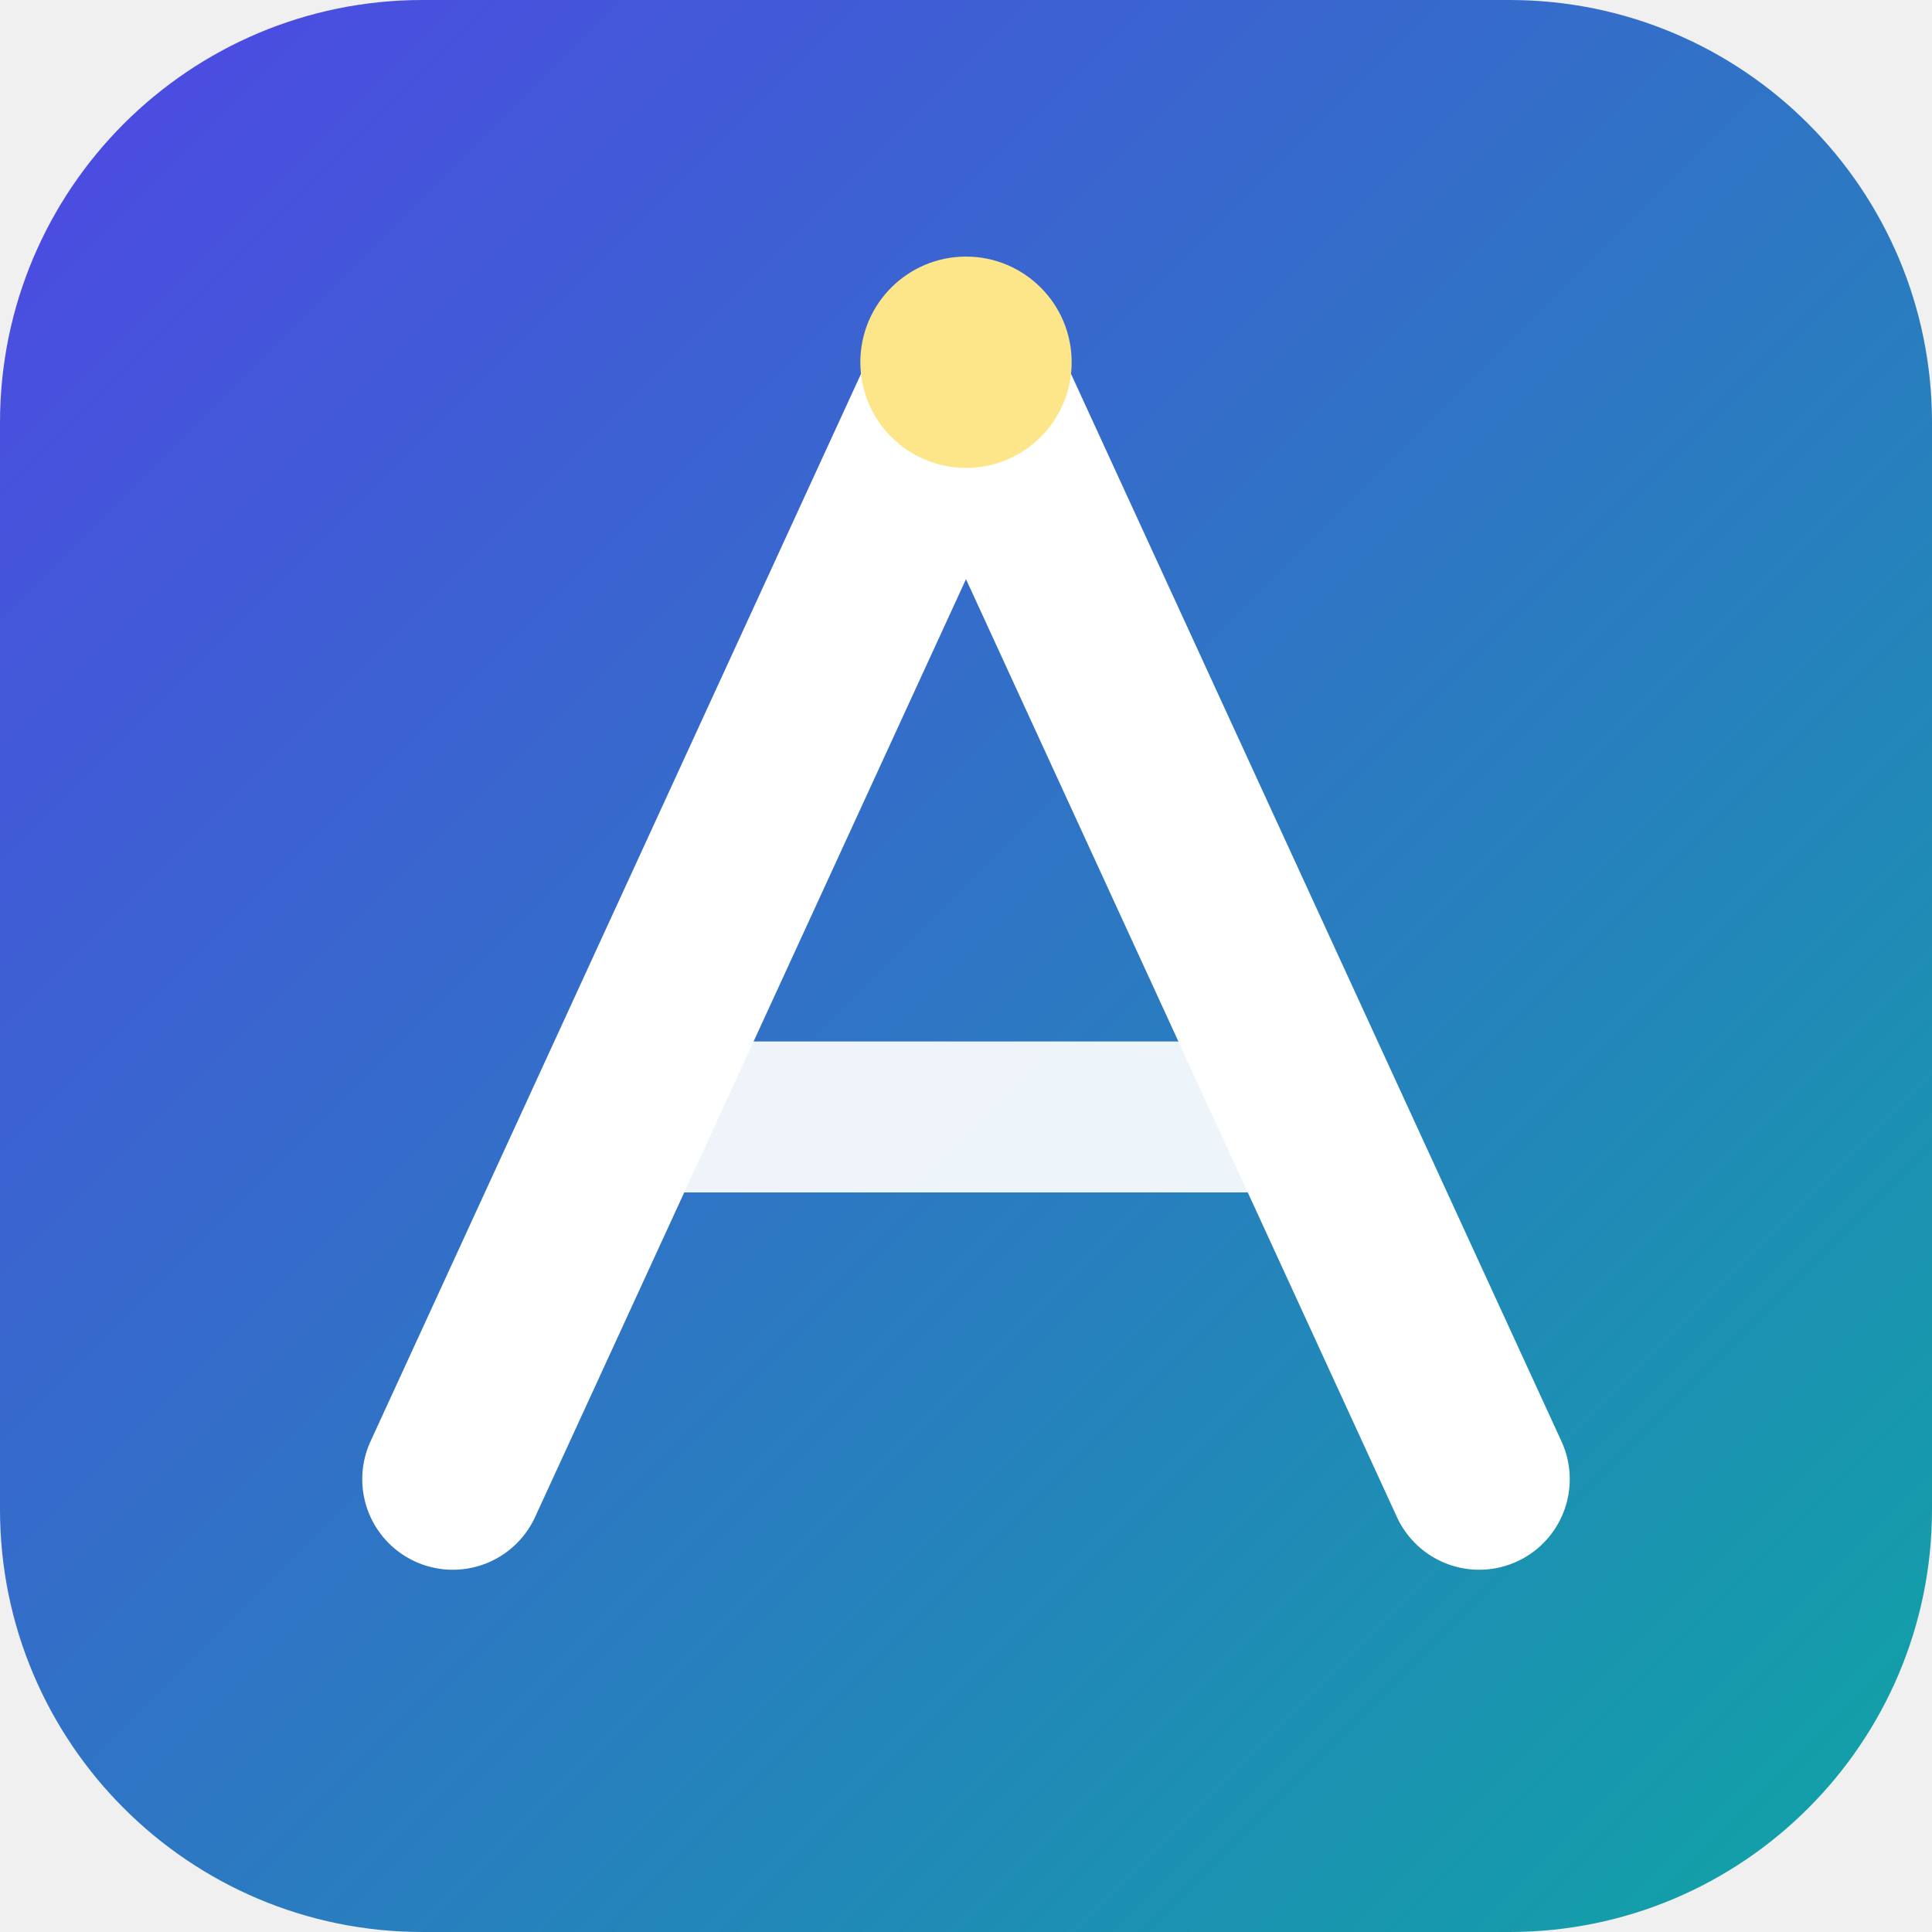
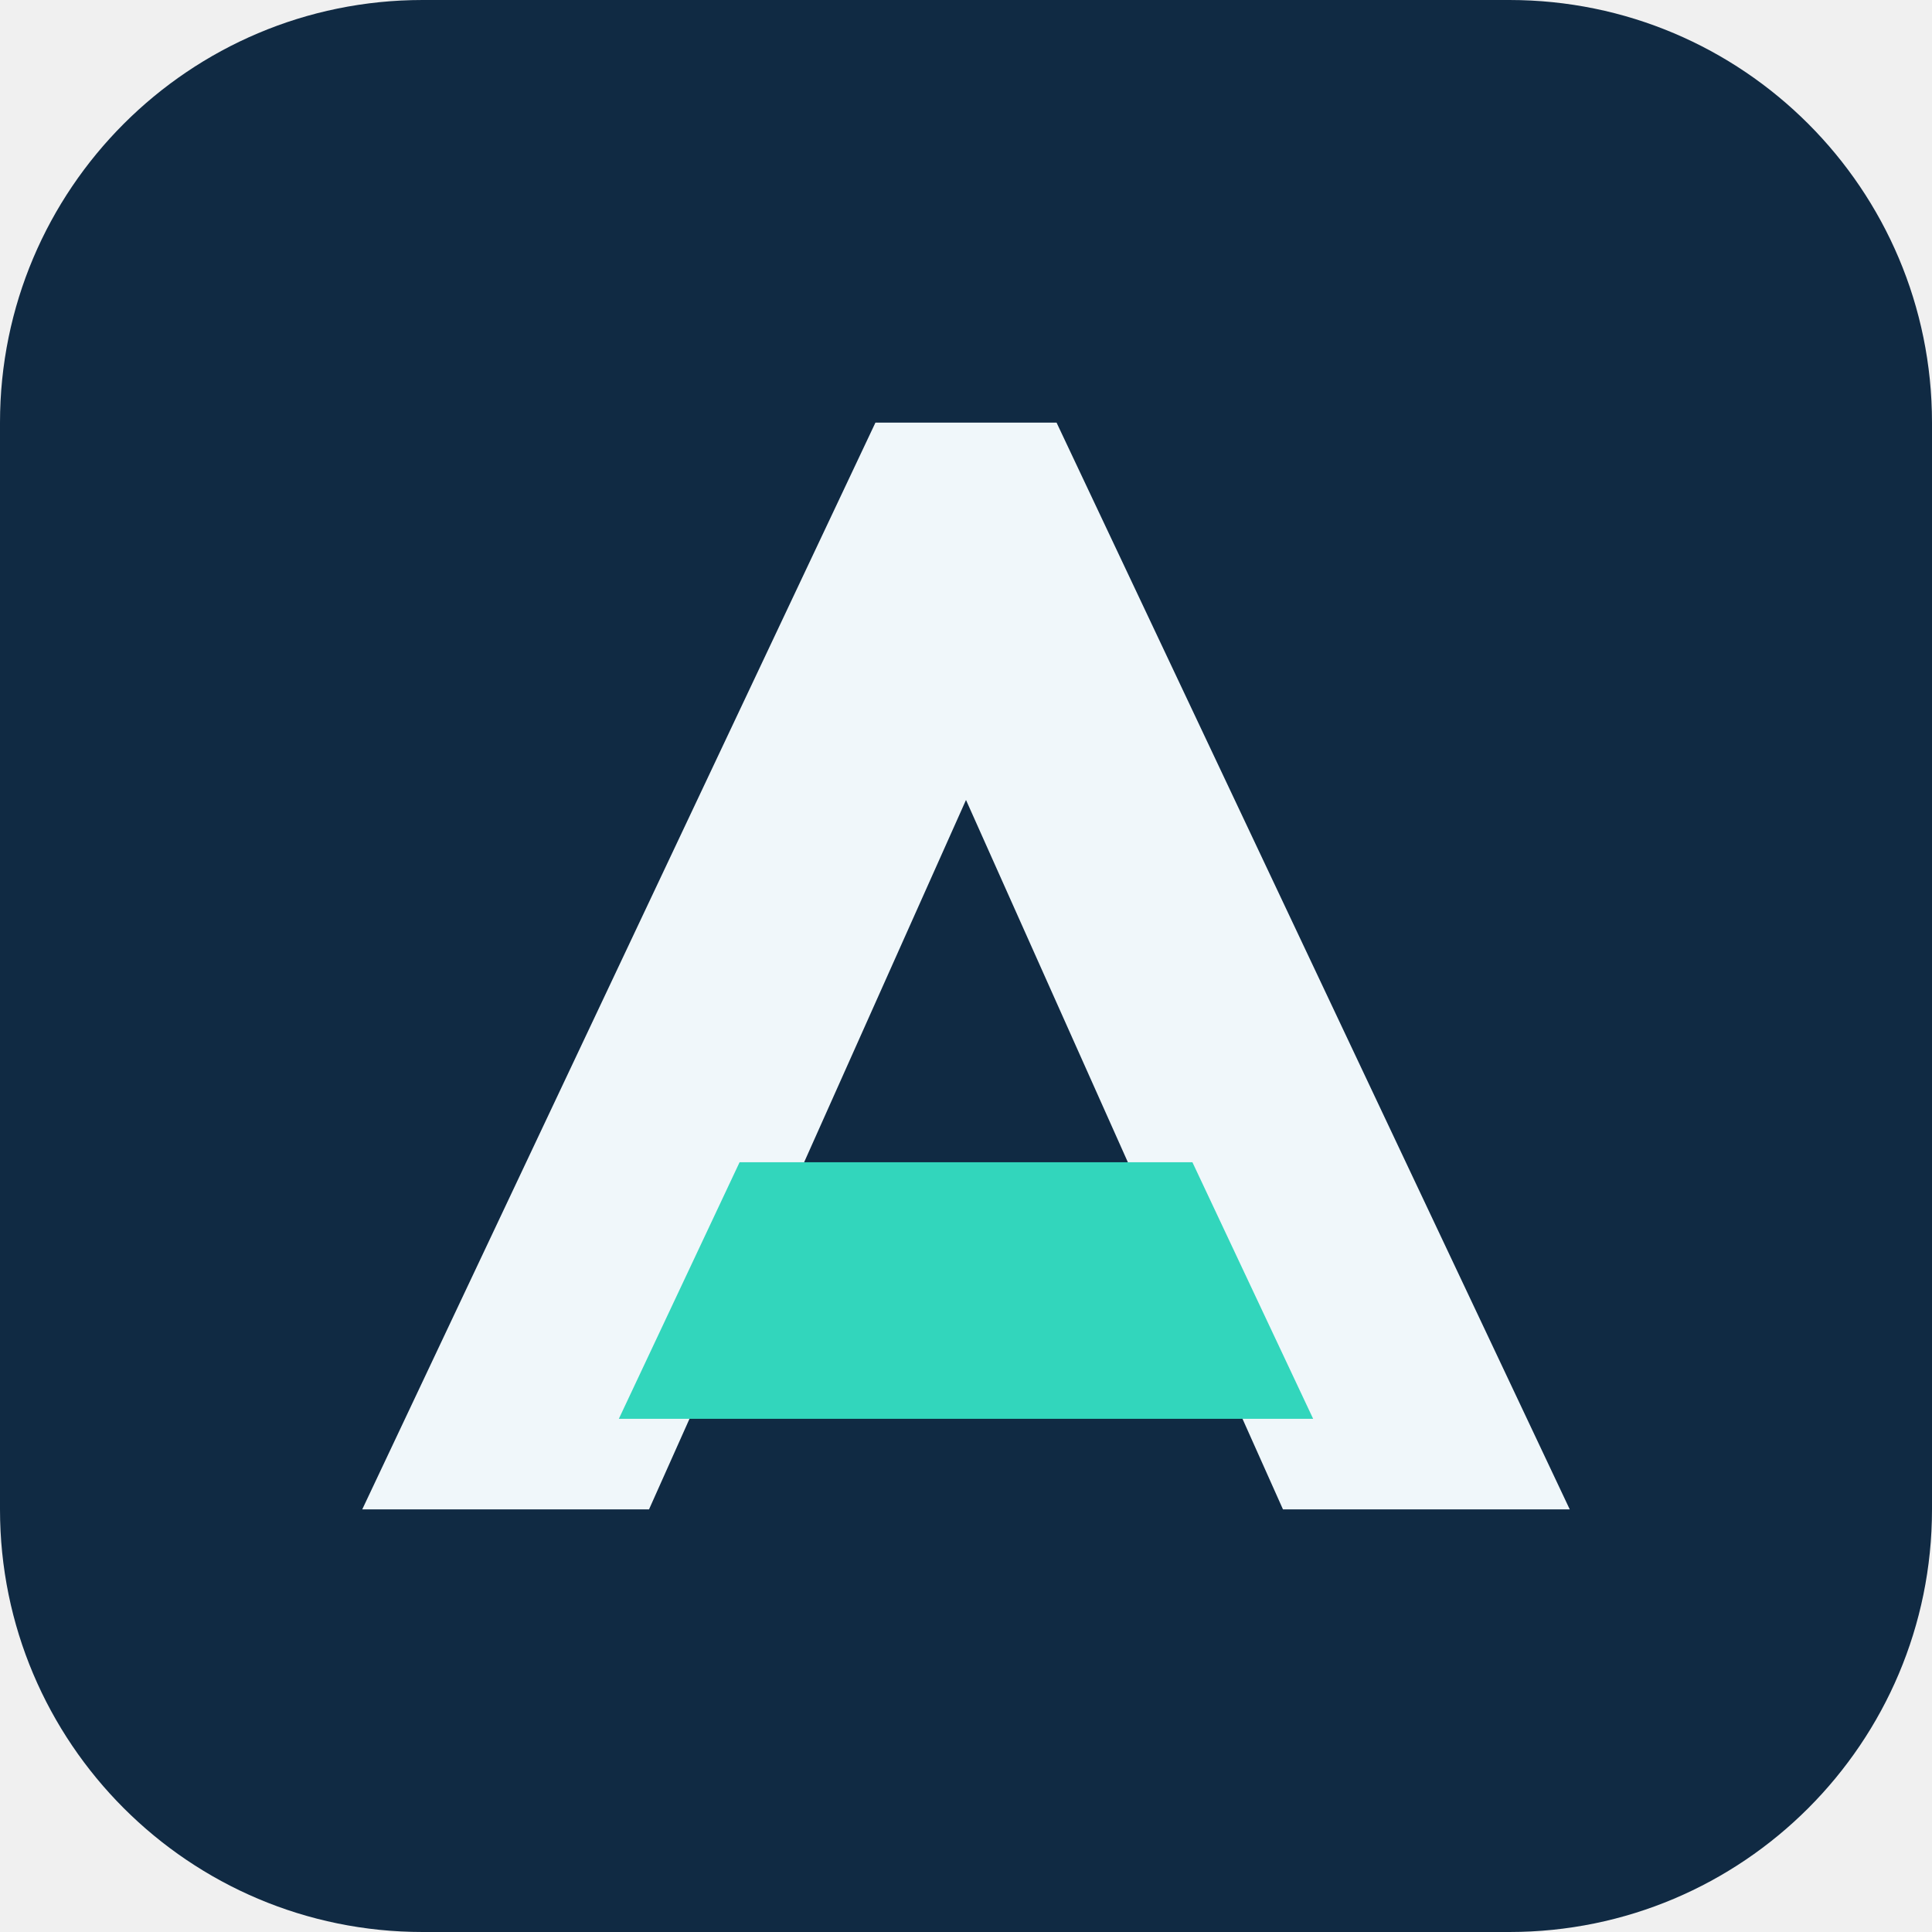
- <svg xmlns="http://www.w3.org/2000/svg" viewBox="0 0 128 128" role="img" aria-labelledby="t">
-   <defs>
-     <linearGradient id="g" x1="0" y1="0" x2="1" y2="1">
-       <stop offset="0" stop-color="#4f46e5" />
-       <stop offset="1" stop-color="#0ea5a4" />
-     </linearGradient>
-   </defs>
-   <rect width="128" height="128" rx="28" fill="url(#g)" />
-   <path d="M30 98 L64 24 L98 98" fill="none" stroke="#fff" stroke-width="12" stroke-linecap="round" stroke-linejoin="round" />
-   <path d="M44 74 H84" fill="none" stroke="#fff" stroke-width="10" stroke-linecap="round" opacity=".92" />
-   <circle cx="64" cy="24" r="7" fill="#fde68a" />
+ <svg xmlns="http://www.w3.org/2000/svg" viewBox="0 0 128 128" role="img" aria-labelledby="title">
+   <rect width="128" height="128" rx="28" fill="#102A43" />
+   <path d="M24 100 58 28h12l34 72H85L64 53l-21 47Z" fill="#F0F7FA" />
+   <path d="m49 77-8 17h46l-8-17Z" fill="#32D6BC" />
</svg>
